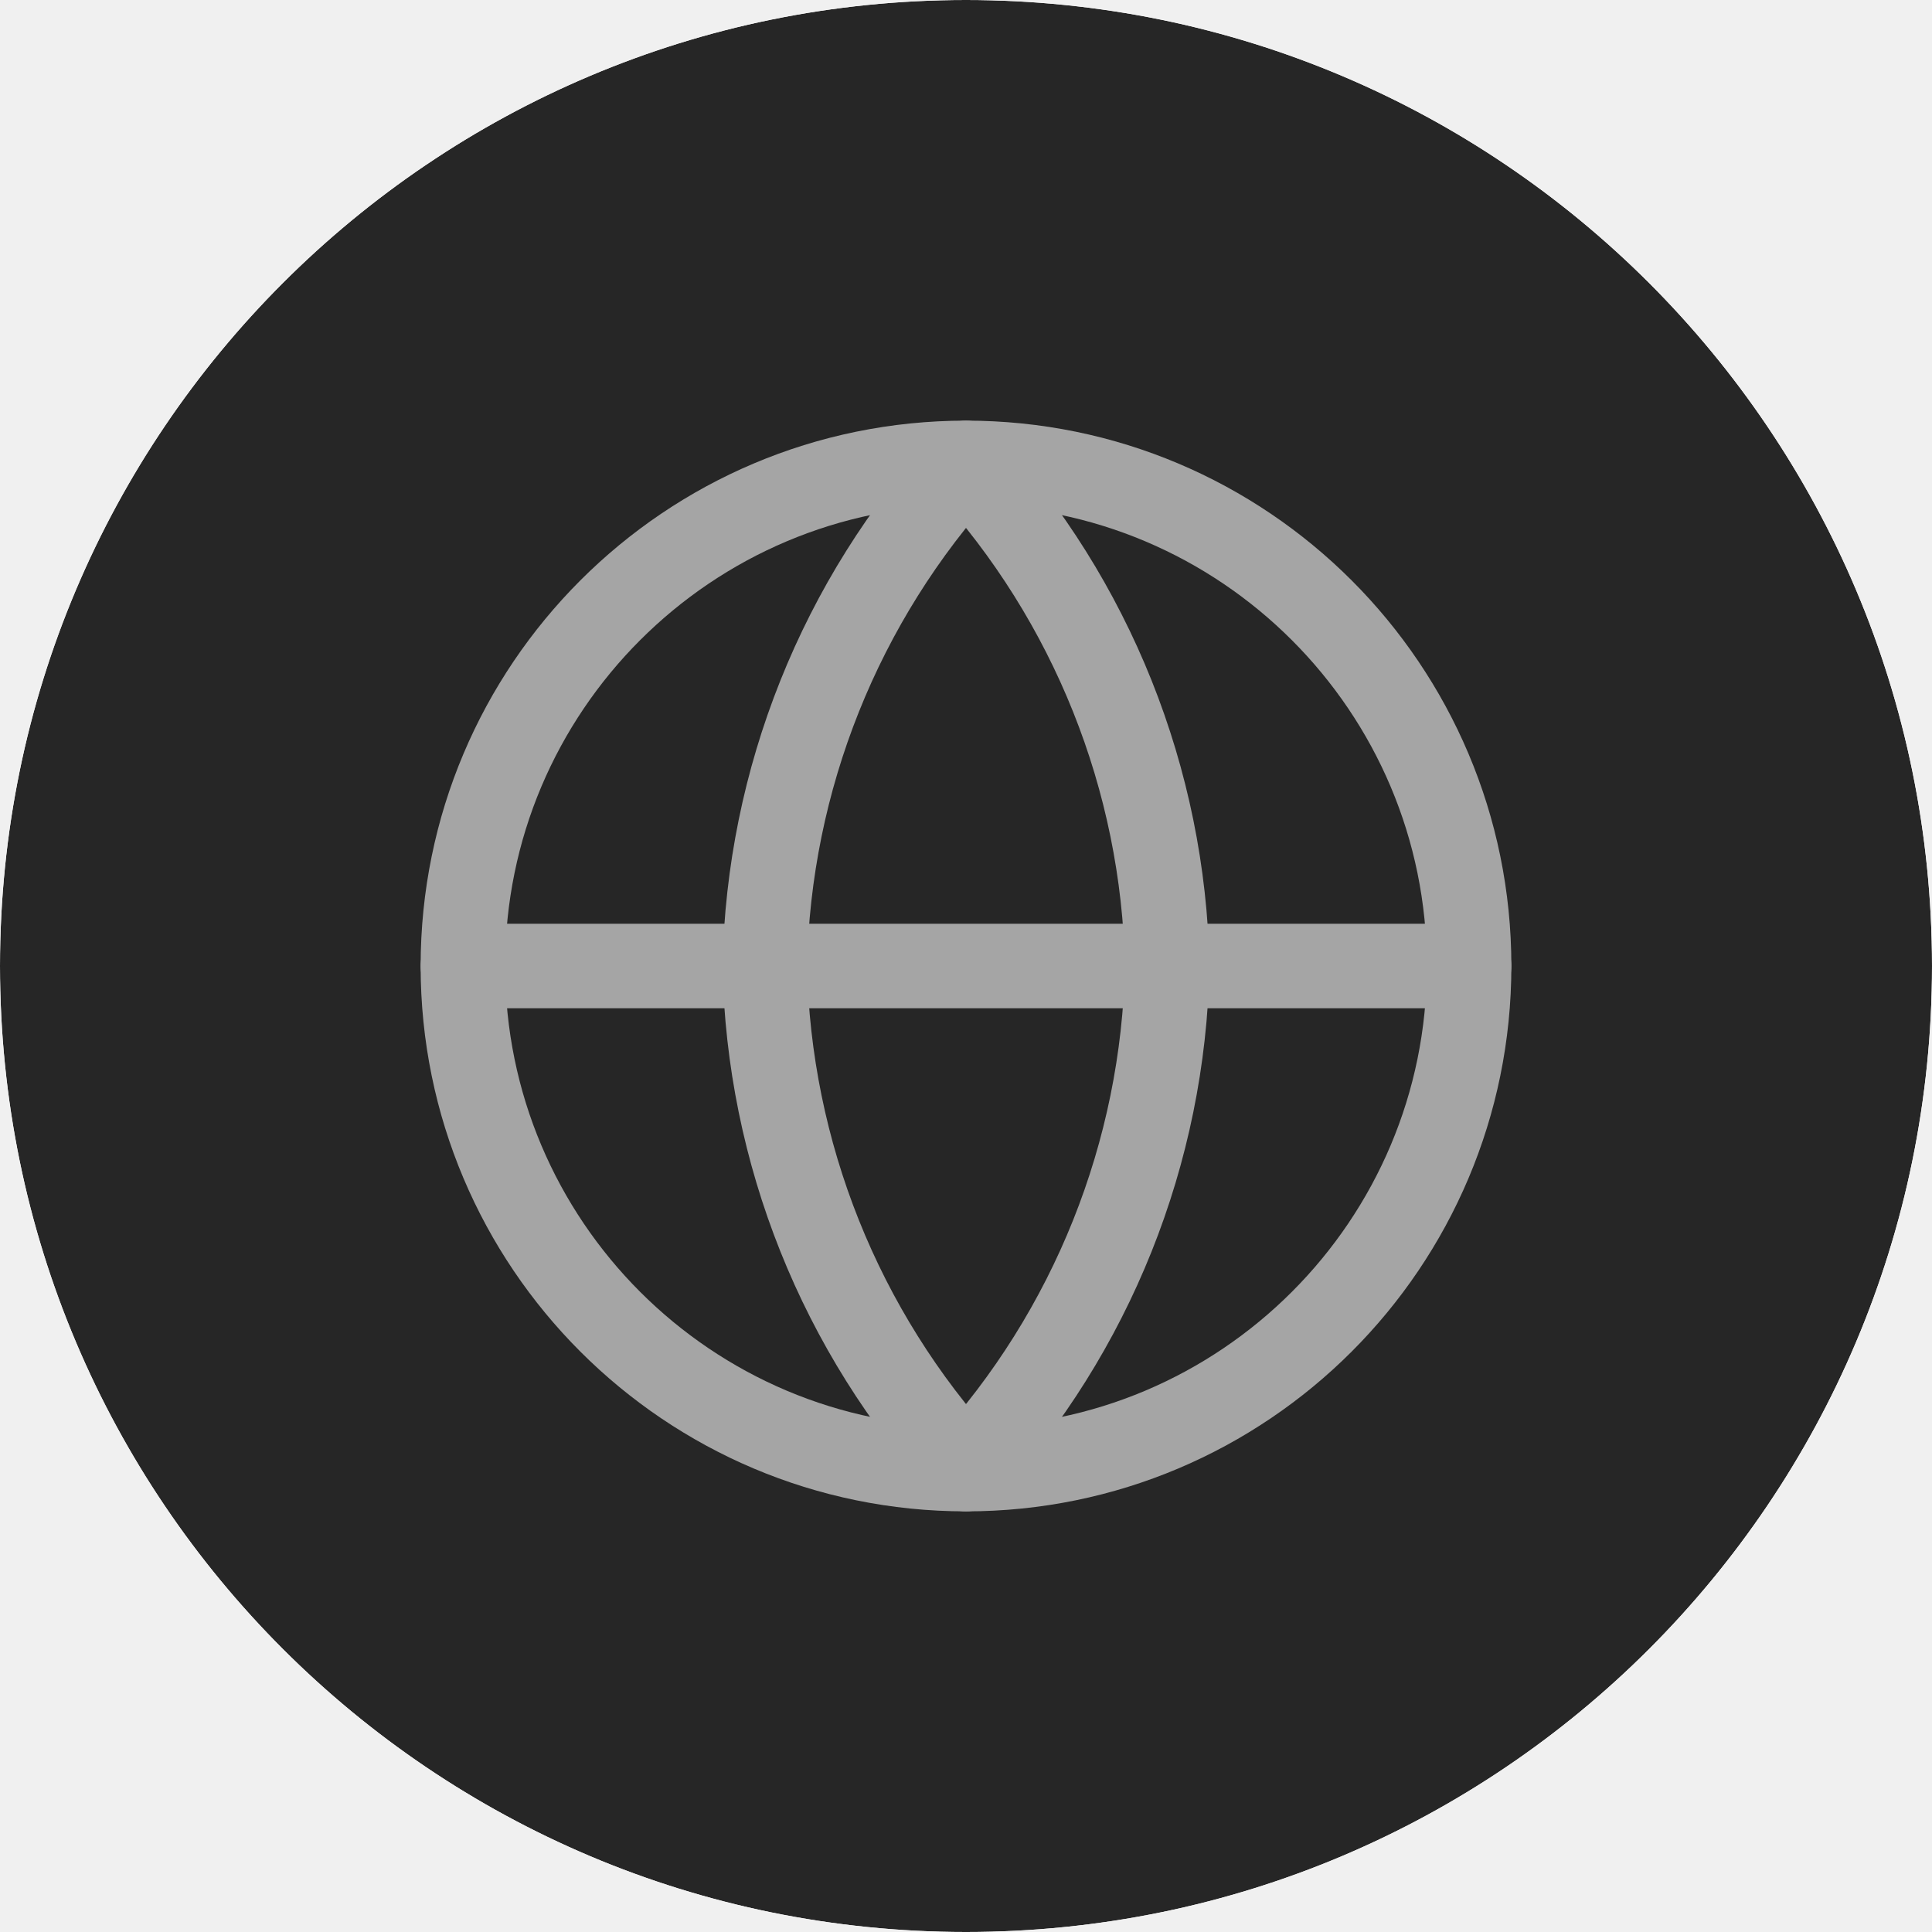
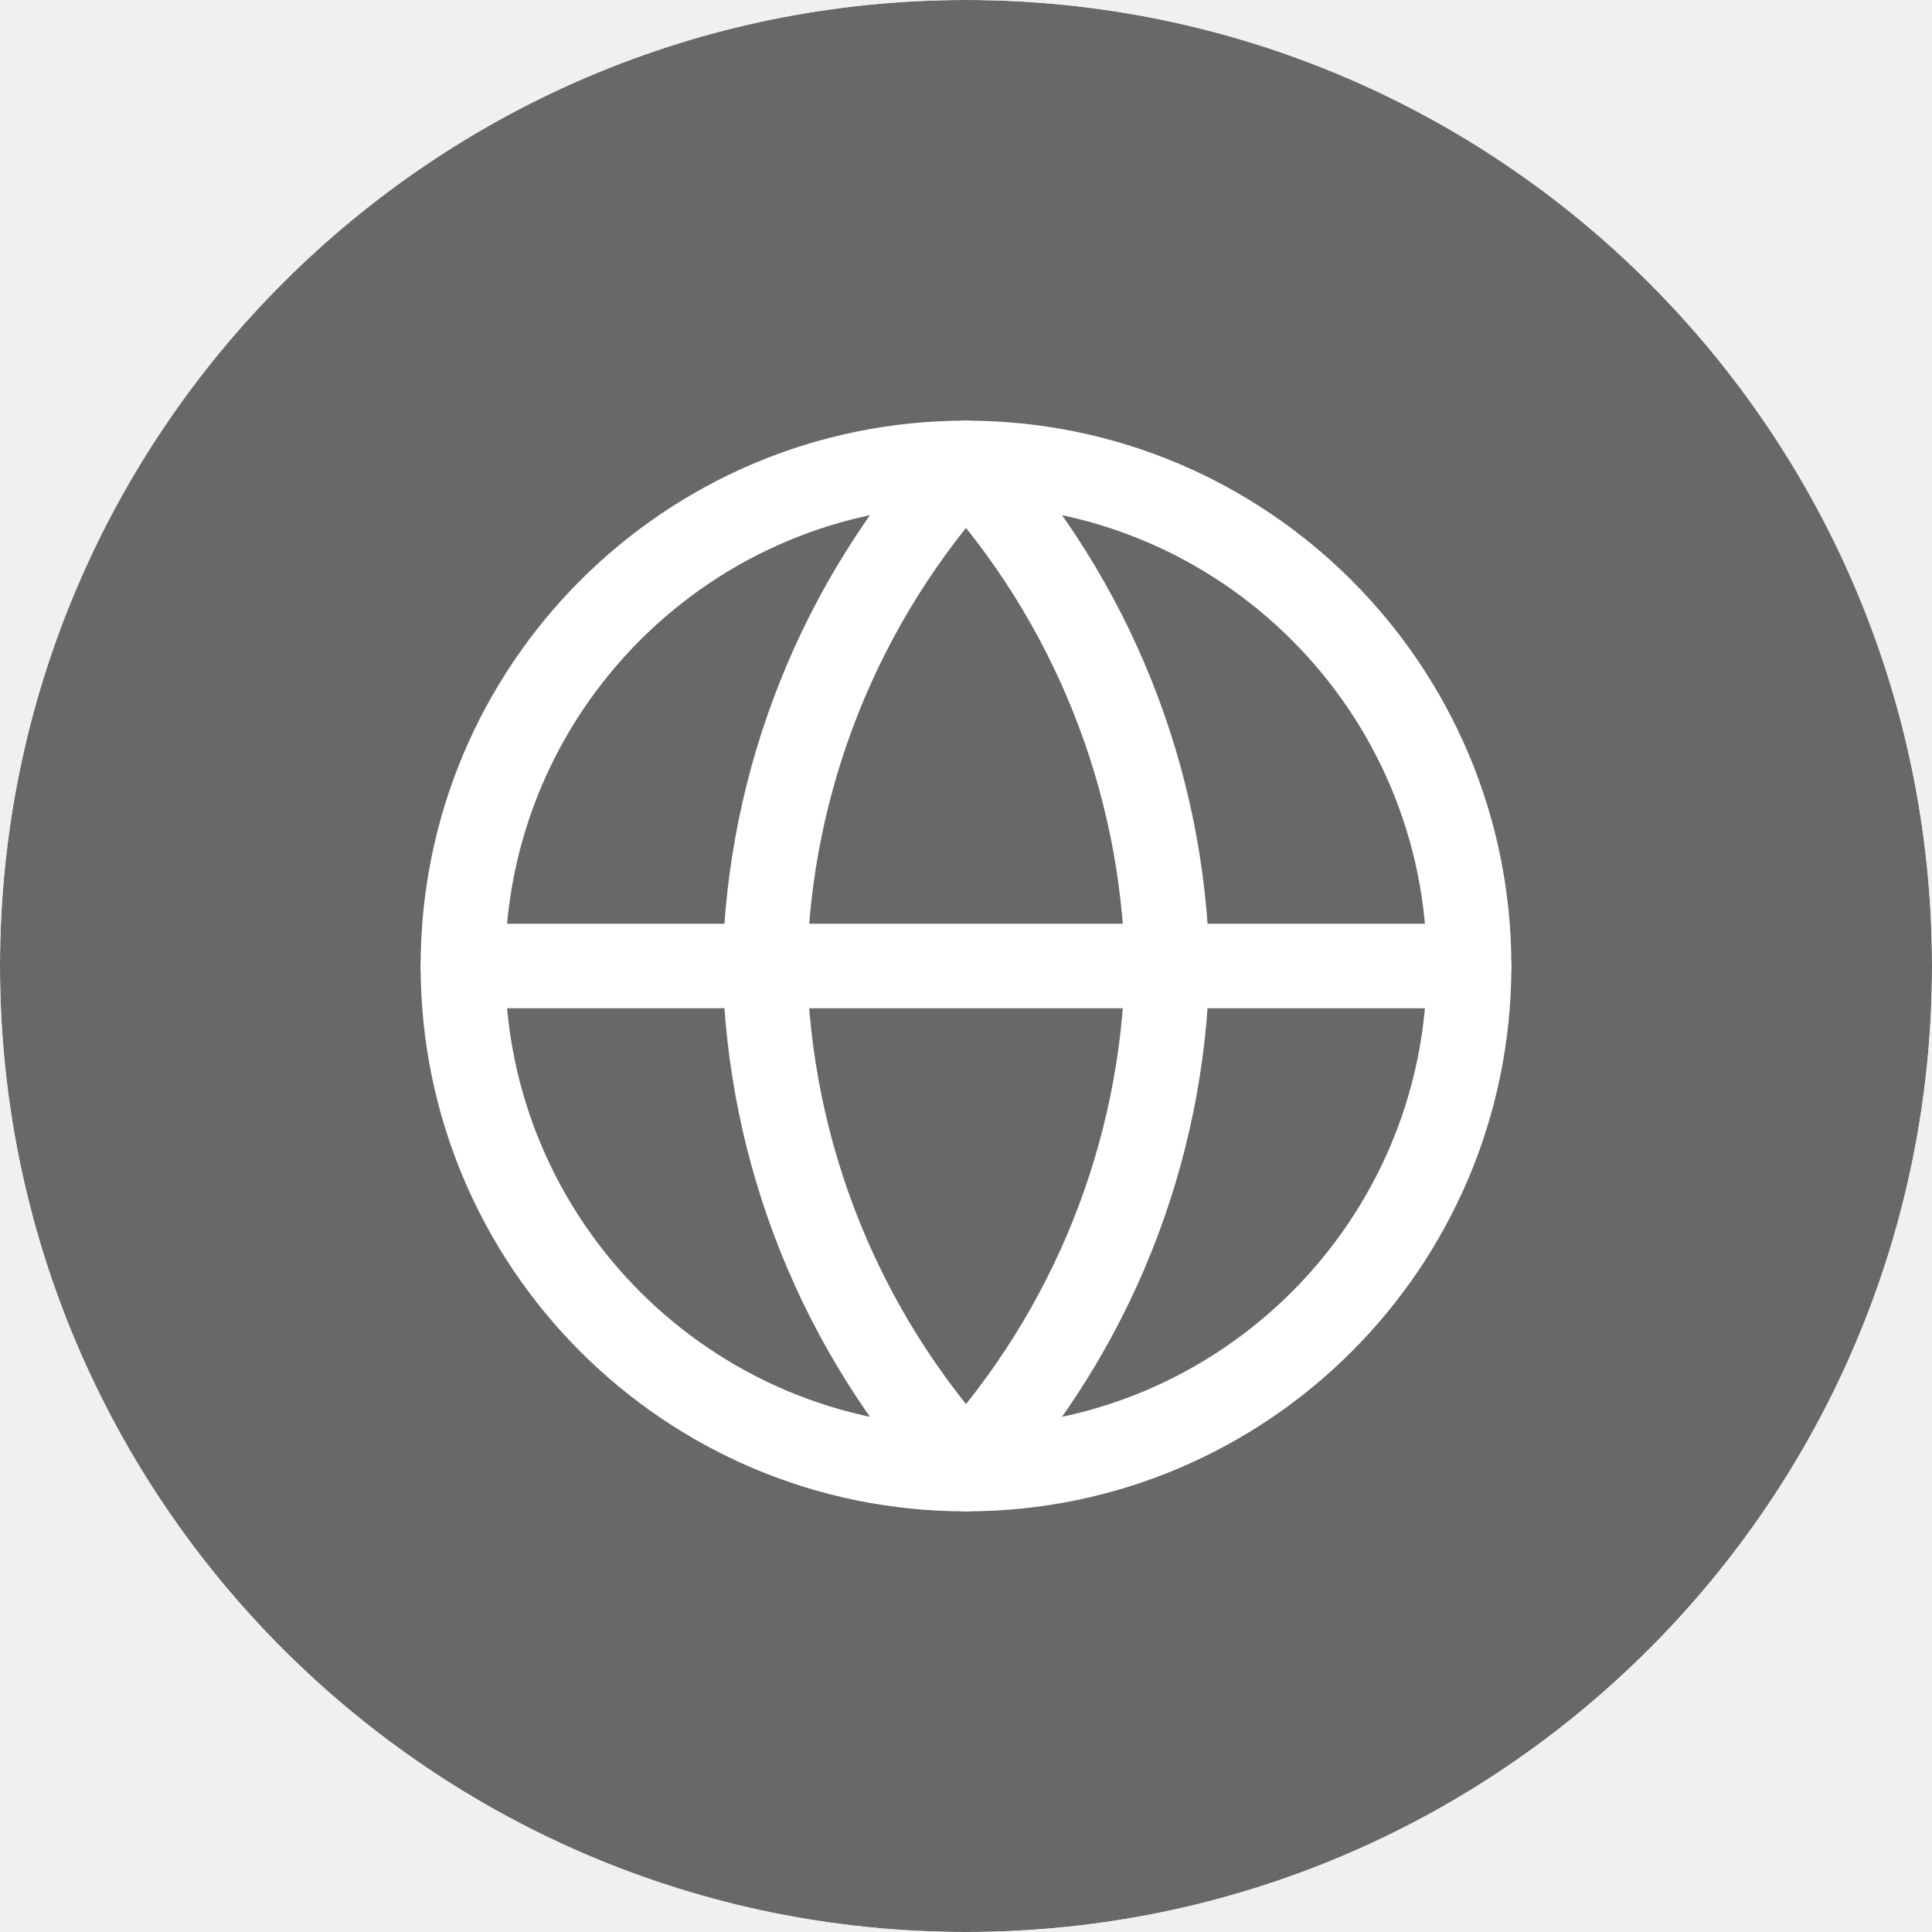
<svg xmlns="http://www.w3.org/2000/svg" width="32" height="32" viewBox="0 0 32 32" fill="none">
-   <g clip-path="url(#clip0_4384_3981)">
-     <mask id="mask0_4384_3981" style="mask-type:alpha" maskUnits="userSpaceOnUse" x="0" y="0" width="32" height="32">
+   <g clip-path="url(#clip0_4392_4294)">
+     <mask id="mask0_4392_4294" style="mask-type:alpha" maskUnits="userSpaceOnUse" x="0" y="0" width="32" height="32">
      <circle cx="16" cy="16" r="16" fill="#E6007A" />
    </mask>
-     <g mask="url(#mask0_4384_3981)">
-       <circle cx="16" cy="16" r="16" fill="#262626" />
-       <g clip-path="url(#clip1_4384_3981)">
-         <path d="M16 24.333C20.602 24.333 24.333 20.602 24.333 16C24.333 11.398 20.602 7.667 16 7.667C11.398 7.667 7.667 11.398 7.667 16C7.667 20.602 11.398 24.333 16 24.333Z" stroke="#A5A5A5" stroke-width="1.4" stroke-linecap="round" stroke-linejoin="round" />
-         <path d="M7.667 16H24.333" stroke="#A5A5A5" stroke-width="1.4" stroke-linecap="round" stroke-linejoin="round" />
-         <path d="M16 7.667C18.084 9.949 19.269 12.91 19.333 16C19.269 19.09 18.084 22.051 16 24.333C13.916 22.051 12.731 19.09 12.667 16C12.731 12.91 13.916 9.949 16 7.667Z" stroke="#A5A5A5" stroke-width="1.4" stroke-linecap="round" stroke-linejoin="round" />
+     <g mask="url(#mask0_4392_4294)">
+       <circle cx="16" cy="16" r="16" fill="#686868" />
+       <g clip-path="url(#clip1_4392_4294)">
+         <path d="M16 24.333C20.602 24.333 24.333 20.602 24.333 16C24.333 11.398 20.602 7.667 16 7.667C11.398 7.667 7.667 11.398 7.667 16C7.667 20.602 11.398 24.333 16 24.333Z" stroke="white" stroke-width="1.4" stroke-linecap="round" stroke-linejoin="round" />
+         <path d="M7.667 16H24.333" stroke="white" stroke-width="1.4" stroke-linecap="round" stroke-linejoin="round" />
+         <path d="M16 7.667C18.084 9.949 19.269 12.91 19.333 16C19.269 19.09 18.084 22.051 16 24.333C13.916 22.051 12.731 19.09 12.667 16C12.731 12.91 13.916 9.949 16 7.667Z" stroke="white" stroke-width="1.4" stroke-linecap="round" stroke-linejoin="round" />
      </g>
    </g>
  </g>
  <defs>
-     <clipPath id="clip0_4384_3981">
+     <clipPath id="clip0_4392_4294">
      <rect width="32" height="32" fill="white" />
    </clipPath>
-     <clipPath id="clip1_4384_3981">
+     <clipPath id="clip1_4392_4294">
      <rect width="20" height="20" fill="white" transform="translate(6 6)" />
    </clipPath>
  </defs>
</svg>
